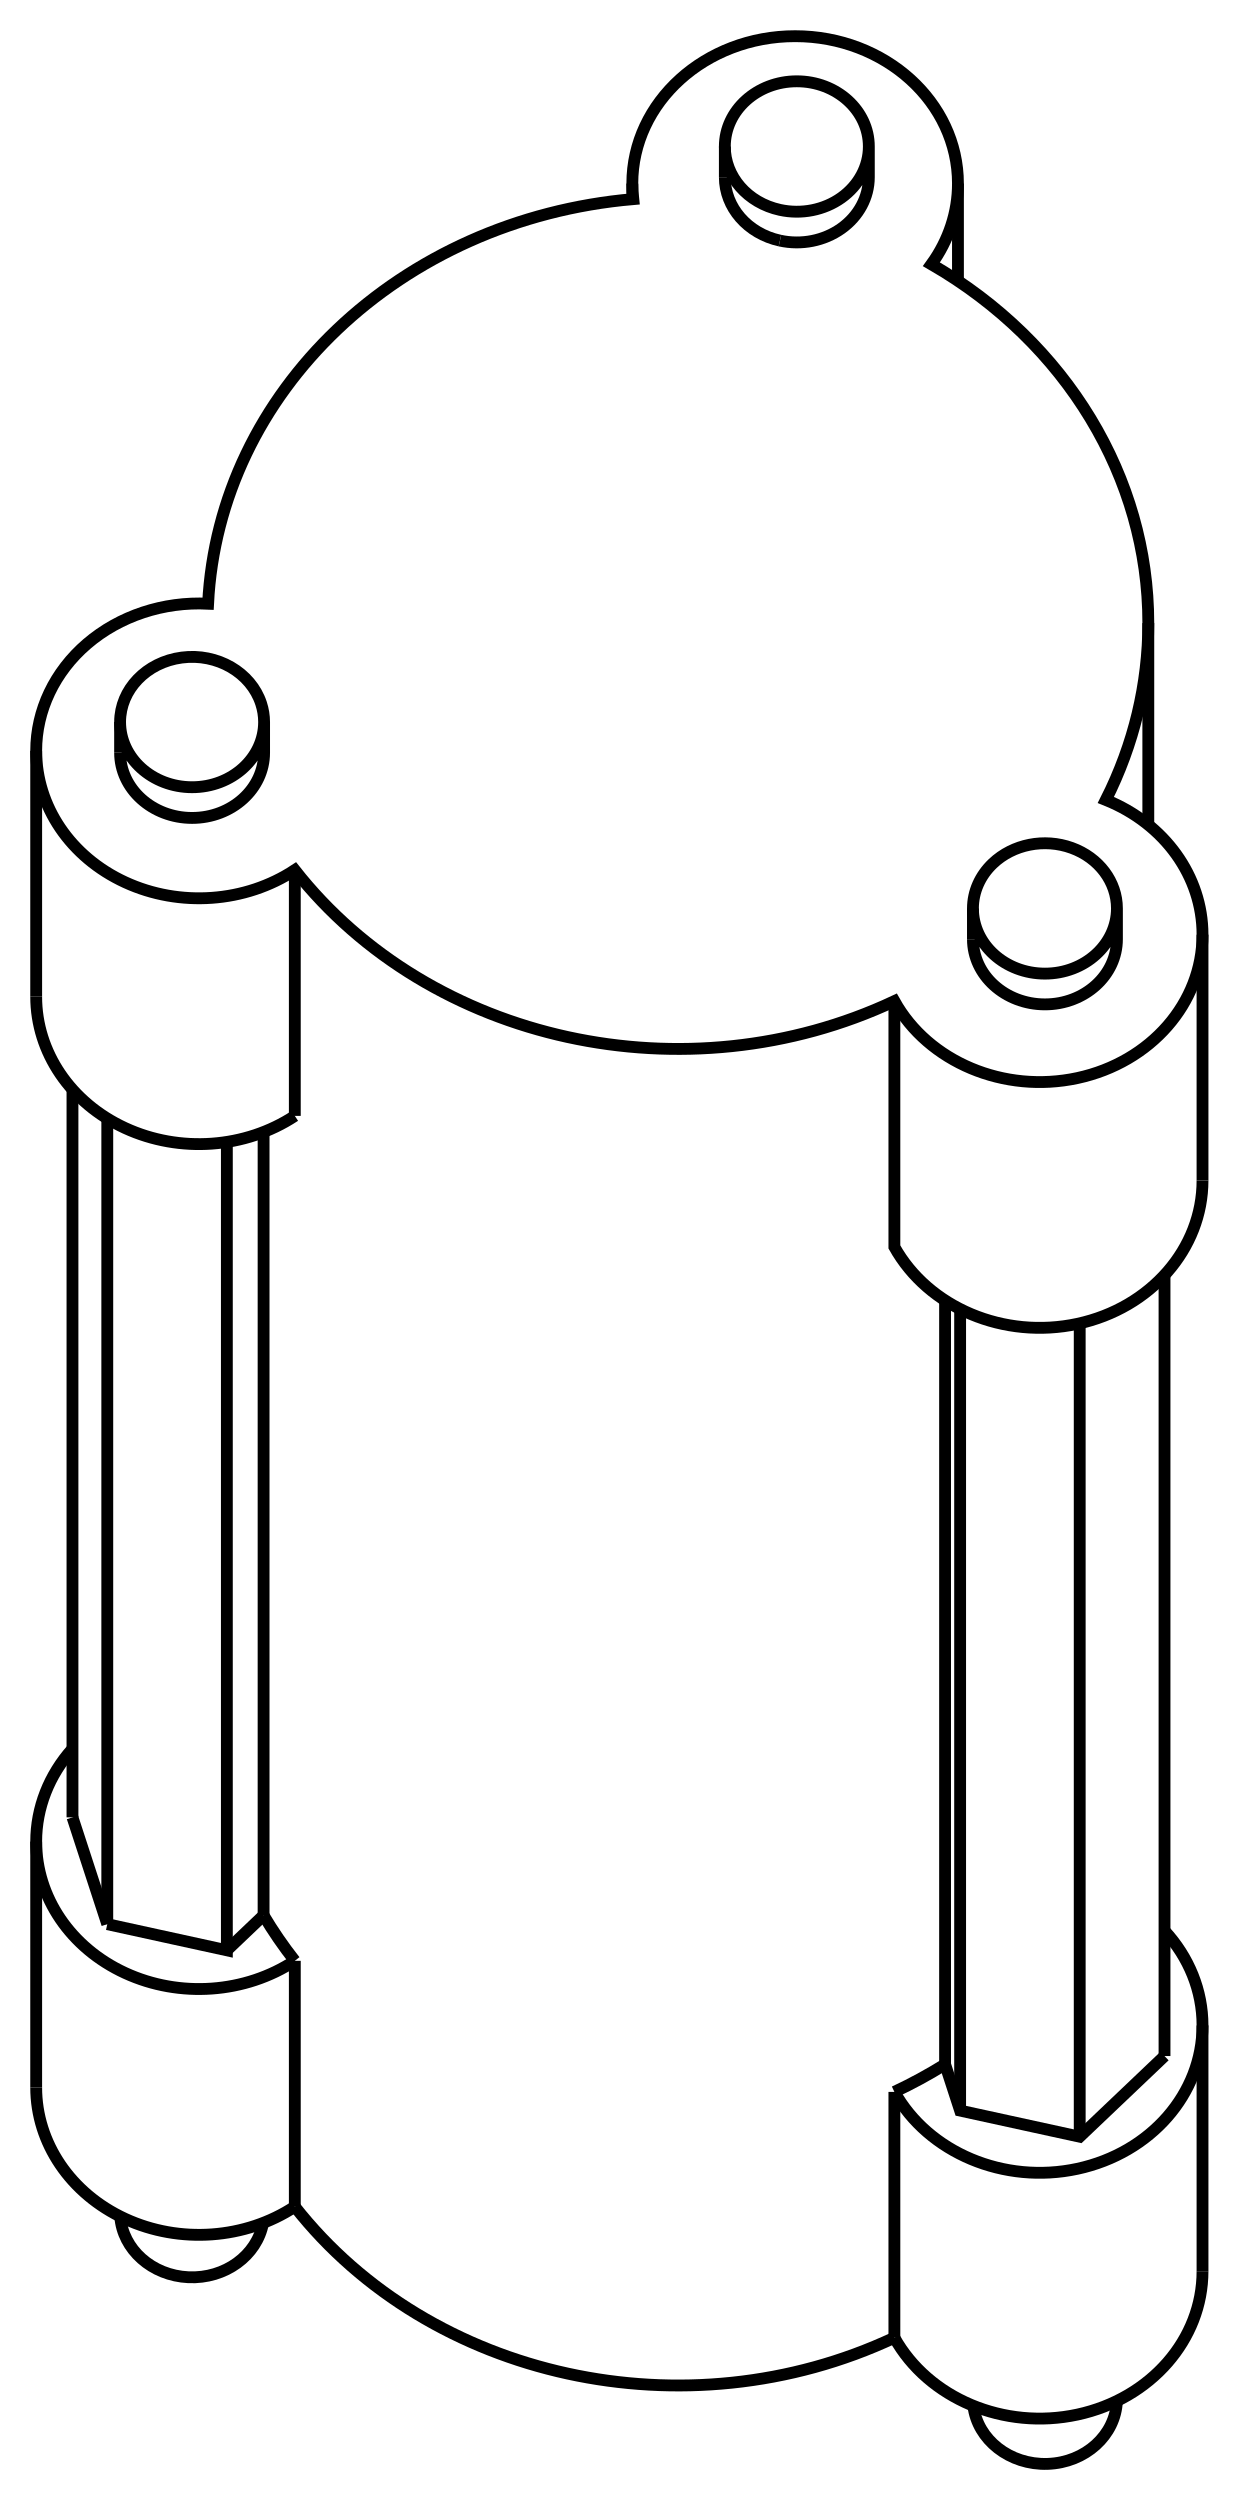
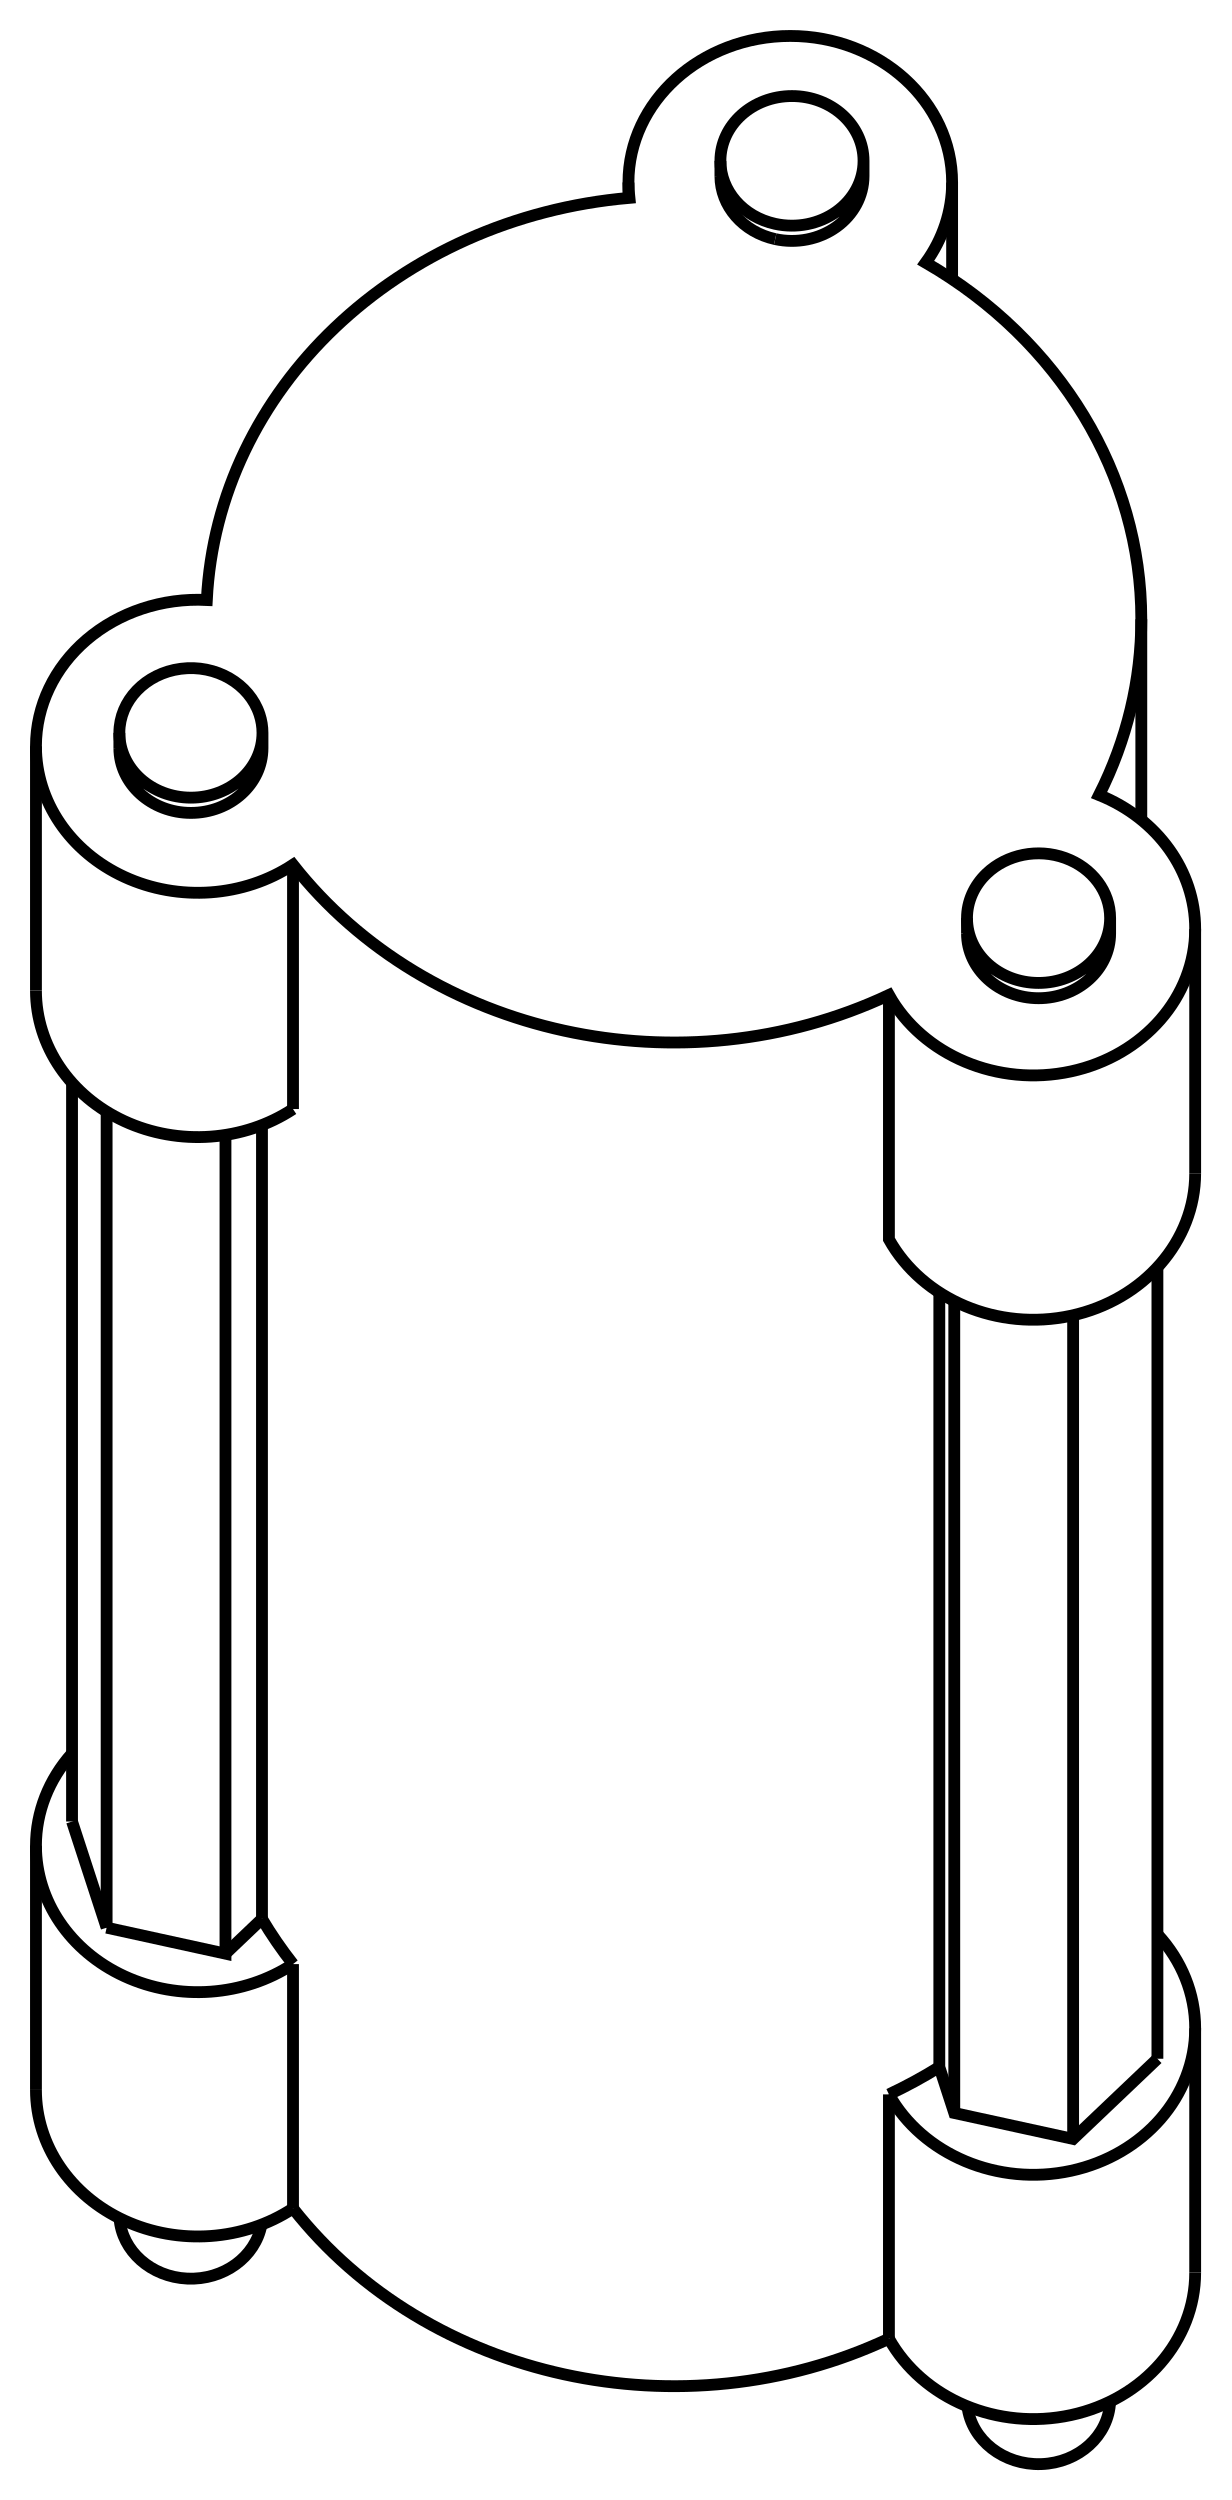
- <svg xmlns="http://www.w3.org/2000/svg" version="1.1" viewBox="-20.657 -38.617 34.235 69.095" fill="none" stroke="black" stroke-width="0.6%" vector-effect="non-scaling-stroke">
-   <path d="M -14.906 -21.932 A 13 11.77 360 0 1 -3.156 -33.114 A 4.5 4.074 360 0 1 -3.181 -33.543 A 4.5 4.074 360 0 1 5.819 -33.543 A 4.5 4.074 360 0 1 5.085 -31.313 A 13 11.77 360 0 1 11.08 -21.397 A 13 11.77 360 0 1 9.906 -16.508 A 4.5 4.074 360 0 1 12.578 -12.785 A 4.5 4.074 360 0 1 4.062 -10.947 A 13 11.77 360 0 1 -12.509 -14.57 A 4.5 4.074 360 0 1 -19.657 -17.864 A 4.5 4.074 360 0 1 -14.906 -21.932 Z" />
-   <path d="M -17.338 -17.813 A 1.99 1.802 180 0 0 -13.358 -17.813 L -13.358 -18.662 A 1.99 1.802 360 0 1 -17.338 -18.662 A 1.99 1.802 360 0 1 -13.44 -19.172 A 1.99 1.802 360 0 1 -13.358 -18.662" />
-   <path d="M 6.233 -12.66 A 1.99 1.802 180 0 0 10.213 -12.66 L 10.213 -13.51 A 1.99 1.802 360 0 1 6.233 -13.51 A 1.99 1.802 360 0 1 6.781 -14.751 A 1.99 1.802 360 0 1 10.213 -13.51" />
-   <path d="M 0.899 -31.967 A 1.99 1.802 180 0 0 3.356 -33.719 L 3.356 -34.568 A 1.99 1.802 360 0 1 0.899 -32.816 A 1.99 1.802 360 0 1 -0.624 -34.568 A 1.99 1.802 360 1 1 3.356 -34.568" />
-   <path d="M -0.624 -33.719 A 1.99 1.802 180 0 0 0.899 -31.967" />
+ <svg xmlns="http://www.w3.org/2000/svg" version="1.1" viewBox="-20.657 -39.041 34.235 69.519" fill="none" stroke="black" stroke-width="0.6%" vector-effect="non-scaling-stroke">
+   <path d="M -14.906 -22.357 A 13 11.77 360 0 1 -3.156 -33.539 A 4.5 4.074 360 0 1 -3.181 -33.967 A 4.5 4.074 360 0 1 5.819 -33.967 A 4.5 4.074 360 0 1 5.085 -31.737 A 13 11.77 360 0 1 11.08 -21.822 A 13 11.77 360 0 1 9.906 -16.933 A 4.5 4.074 360 0 1 12.578 -13.21 A 4.5 4.074 360 0 1 4.062 -11.372 A 13 11.77 360 0 1 -12.509 -14.994 A 4.5 4.074 360 0 1 -19.657 -18.289 A 4.5 4.074 360 0 1 -14.906 -22.357 Z" />
+   <path d="M -17.338 -18.238 A 1.99 1.802 180 0 0 -13.358 -18.238 L -13.358 -18.662 A 1.99 1.802 360 0 1 -17.338 -18.662 A 1.99 1.802 360 0 1 -13.44 -19.172 A 1.99 1.802 360 0 1 -13.358 -18.662" />
+   <path d="M 6.233 -13.085 A 1.99 1.802 180 0 0 10.213 -13.085 L 10.213 -13.51 A 1.99 1.802 360 0 1 6.233 -13.51 A 1.99 1.802 360 0 1 6.781 -14.751 A 1.99 1.802 360 0 1 10.213 -13.51" />
+   <path d="M 0.899 -32.392 A 1.99 1.802 180 0 0 3.356 -34.143 L 3.356 -34.568 A 1.99 1.802 360 0 1 0.899 -32.816 A 1.99 1.802 360 0 1 -0.624 -34.568 A 1.99 1.802 360 1 1 3.356 -34.568" />
+   <path d="M -0.624 -34.143 A 1.99 1.802 180 0 0 0.899 -32.392" />
  <path d="M -19.657 19.075 A 4.5 4.074 180 0 0 -12.509 22.37" />
  <path d="M 4.062 25.992 A 4.5 4.074 180 0 0 12.578 24.154" />
  <path d="M 4.062 25.992 A 13 11.77 360 0 1 -12.509 22.37" />
  <path d="M -12.509 15.576 A 4.5 4.074 360 0 1 -19.657 12.282 A 4.5 4.074 360 0 1 -18.654 9.718" />
  <path d="M -12.509 15.576 L -12.509 22.37" />
  <path d="M -12.509 15.576 A 13 11.77 360 0 1 -13.372 14.319" />
  <path d="M -14.387 15.286 L -13.372 14.319" />
-   <path d="M -17.692 14.563 L -14.387 15.286 L -14.387 -7.057" />
+   <path d="M -17.692 14.563 L -14.387 15.286 L -14.387 -7.481" />
  <path d="M -18.654 11.611 L -17.692 14.563" />
-   <path d="M -19.657 -11.071 A 4.5 4.074 180 0 0 -12.509 -7.776" />
-   <path d="M -12.509 -14.57 L -12.509 -7.776" />
-   <path d="M 4.062 -10.947 L 4.062 -4.154 A 4.5 4.074 180 0 0 12.578 -5.992" />
-   <path d="M -13.372 -7.331 L -13.372 14.319" />
-   <path d="M 5.463 -2.676 L 5.463 18.437 L 5.879 19.716 L 9.184 20.438 L 11.528 18.208" />
+   <path d="M -19.657 -11.495 A 4.5 4.074 180 0 0 -12.509 -8.201" />
+   <path d="M -12.509 -14.994 L -12.509 -8.201" />
+   <path d="M 4.062 -11.372 L 4.062 -4.578 A 4.5 4.074 180 0 0 12.578 -6.416" />
+   <path d="M -13.372 -7.755 L -13.372 14.319" />
+   <path d="M 5.463 -3.101 L 5.463 18.437 L 5.879 19.716 L 9.184 20.438 L 11.528 18.208" />
  <path d="M 4.062 19.199 A 13 11.77 180 0 0 5.463 18.437" />
  <path d="M 4.062 19.199 L 4.062 25.992" />
  <path d="M 11.528 14.745 A 4.5 4.074 360 0 1 12.578 17.361 L 12.578 24.154" />
  <path d="M 12.578 17.361 A 4.5 4.074 360 0 1 4.062 19.199" />
  <path d="M 6.245 27.875 A 1.99 1.802 180 0 0 10.212 27.742" />
  <path d="M -17.334 22.641 A 1.99 1.802 180 0 0 -13.386 22.821" />
-   <path d="M -17.692 -7.705 L -17.692 14.563" />
-   <path d="M -18.654 -8.506 L -18.654 11.611" />
-   <path d="M 5.879 -2.437 L 5.879 19.716" />
-   <path d="M 11.528 -3.376 L 11.528 18.208" />
-   <path d="M 9.184 -2.042 L 9.184 20.438" />
-   <path d="M -3.181 -33.543 L -3.181 -33.112" />
-   <path d="M 5.819 -33.543 L 5.819 -30.855" />
+   <path d="M -17.692 -8.129 L -17.692 14.563" />
+   <path d="M -18.654 -8.931 L -18.654 11.611" />
+   <path d="M 5.879 -2.861 L 5.879 19.716" />
+   <path d="M 11.528 -3.8 L 11.528 18.208" />
+   <path d="M 9.184 -2.467 L 9.184 20.438" />
+   <path d="M -3.181 -33.967 L -3.181 -33.536" />
+   <path d="M 5.819 -33.967 L 5.819 -31.279" />
  <path d="M -19.657 12.282 L -19.657 19.075" />
-   <path d="M -19.657 -17.864 L -19.657 -11.071" />
-   <path d="M 11.08 -21.397 L 11.08 -15.82" />
-   <path d="M 12.578 -12.785 L 12.578 -5.992" />
-   <path d="M -17.338 -17.813 L -17.338 -18.662" />
-   <path d="M 6.233 -12.66 L 6.233 -13.51" />
-   <path d="M -0.624 -33.719 L -0.624 -34.568" />
+   <path d="M -19.657 -18.289 L -19.657 -11.495" />
+   <path d="M 11.08 -21.822 L 11.08 -16.245" />
+   <path d="M 12.578 -13.21 L 12.578 -6.416" />
+   <path d="M -17.338 -18.238 L -17.338 -18.662" />
+   <path d="M 6.233 -13.085 L 6.233 -13.51" />
+   <path d="M -0.624 -34.143 L -0.624 -34.568" />
</svg>
